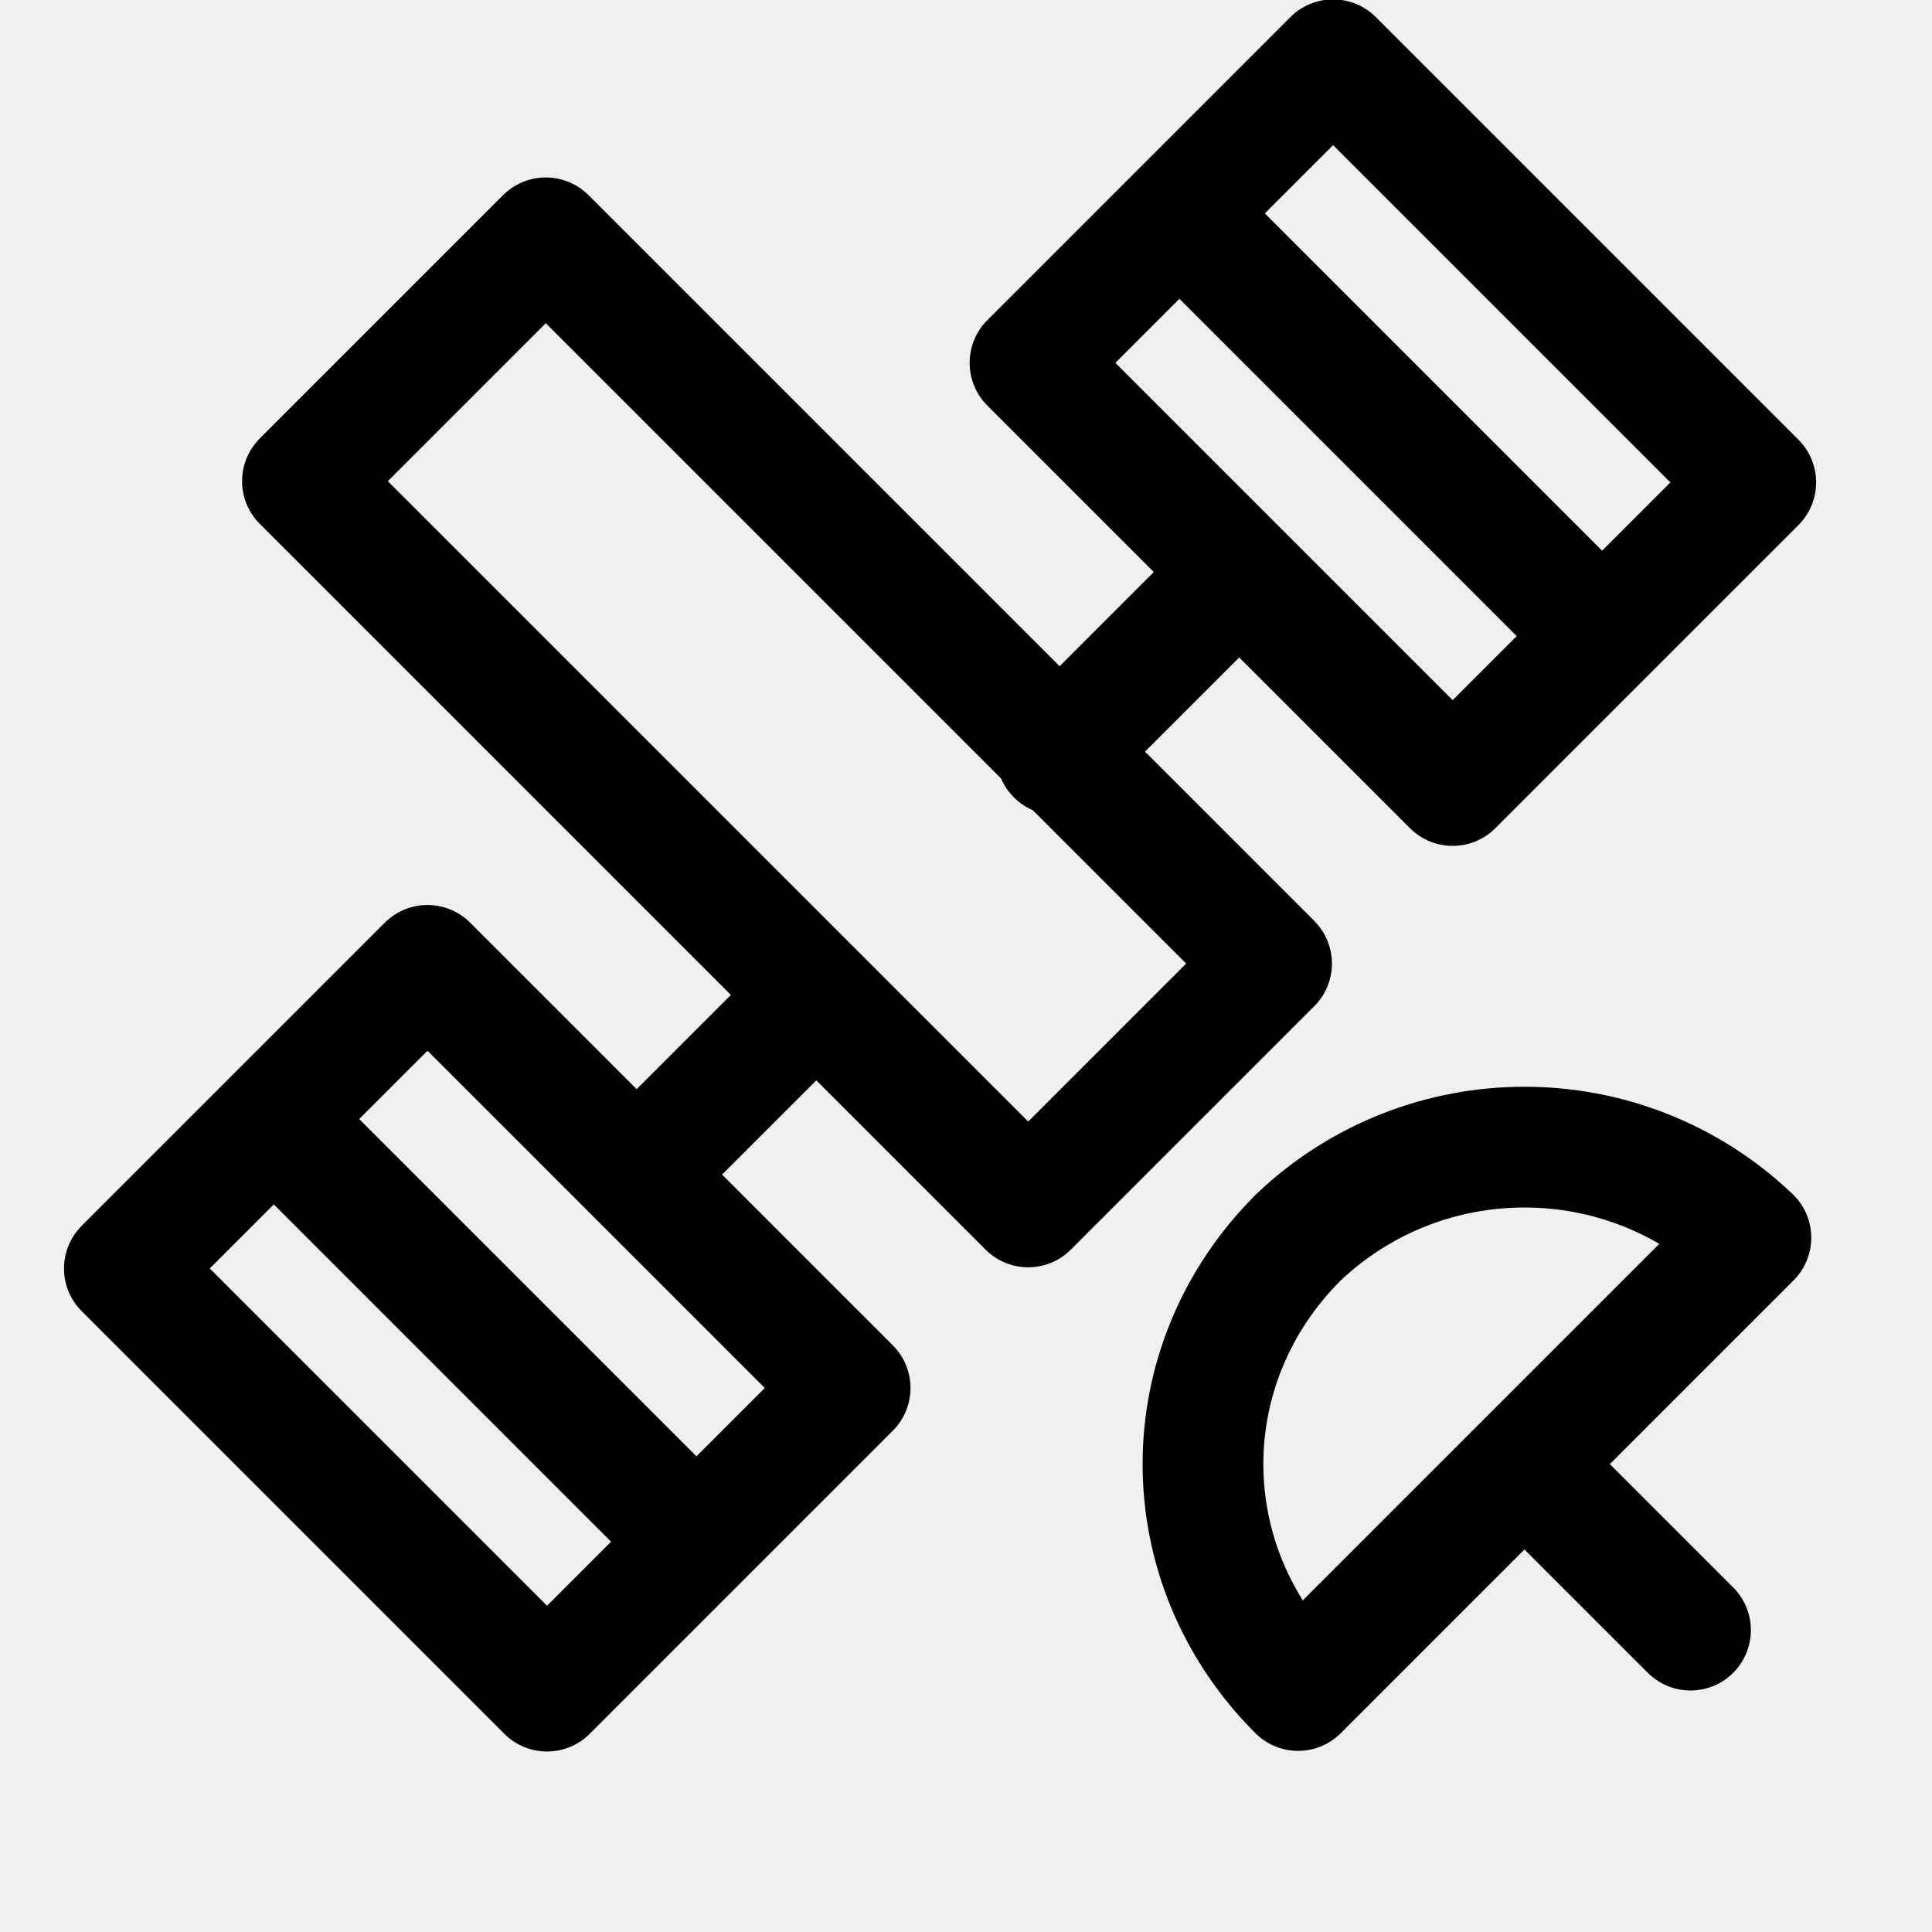
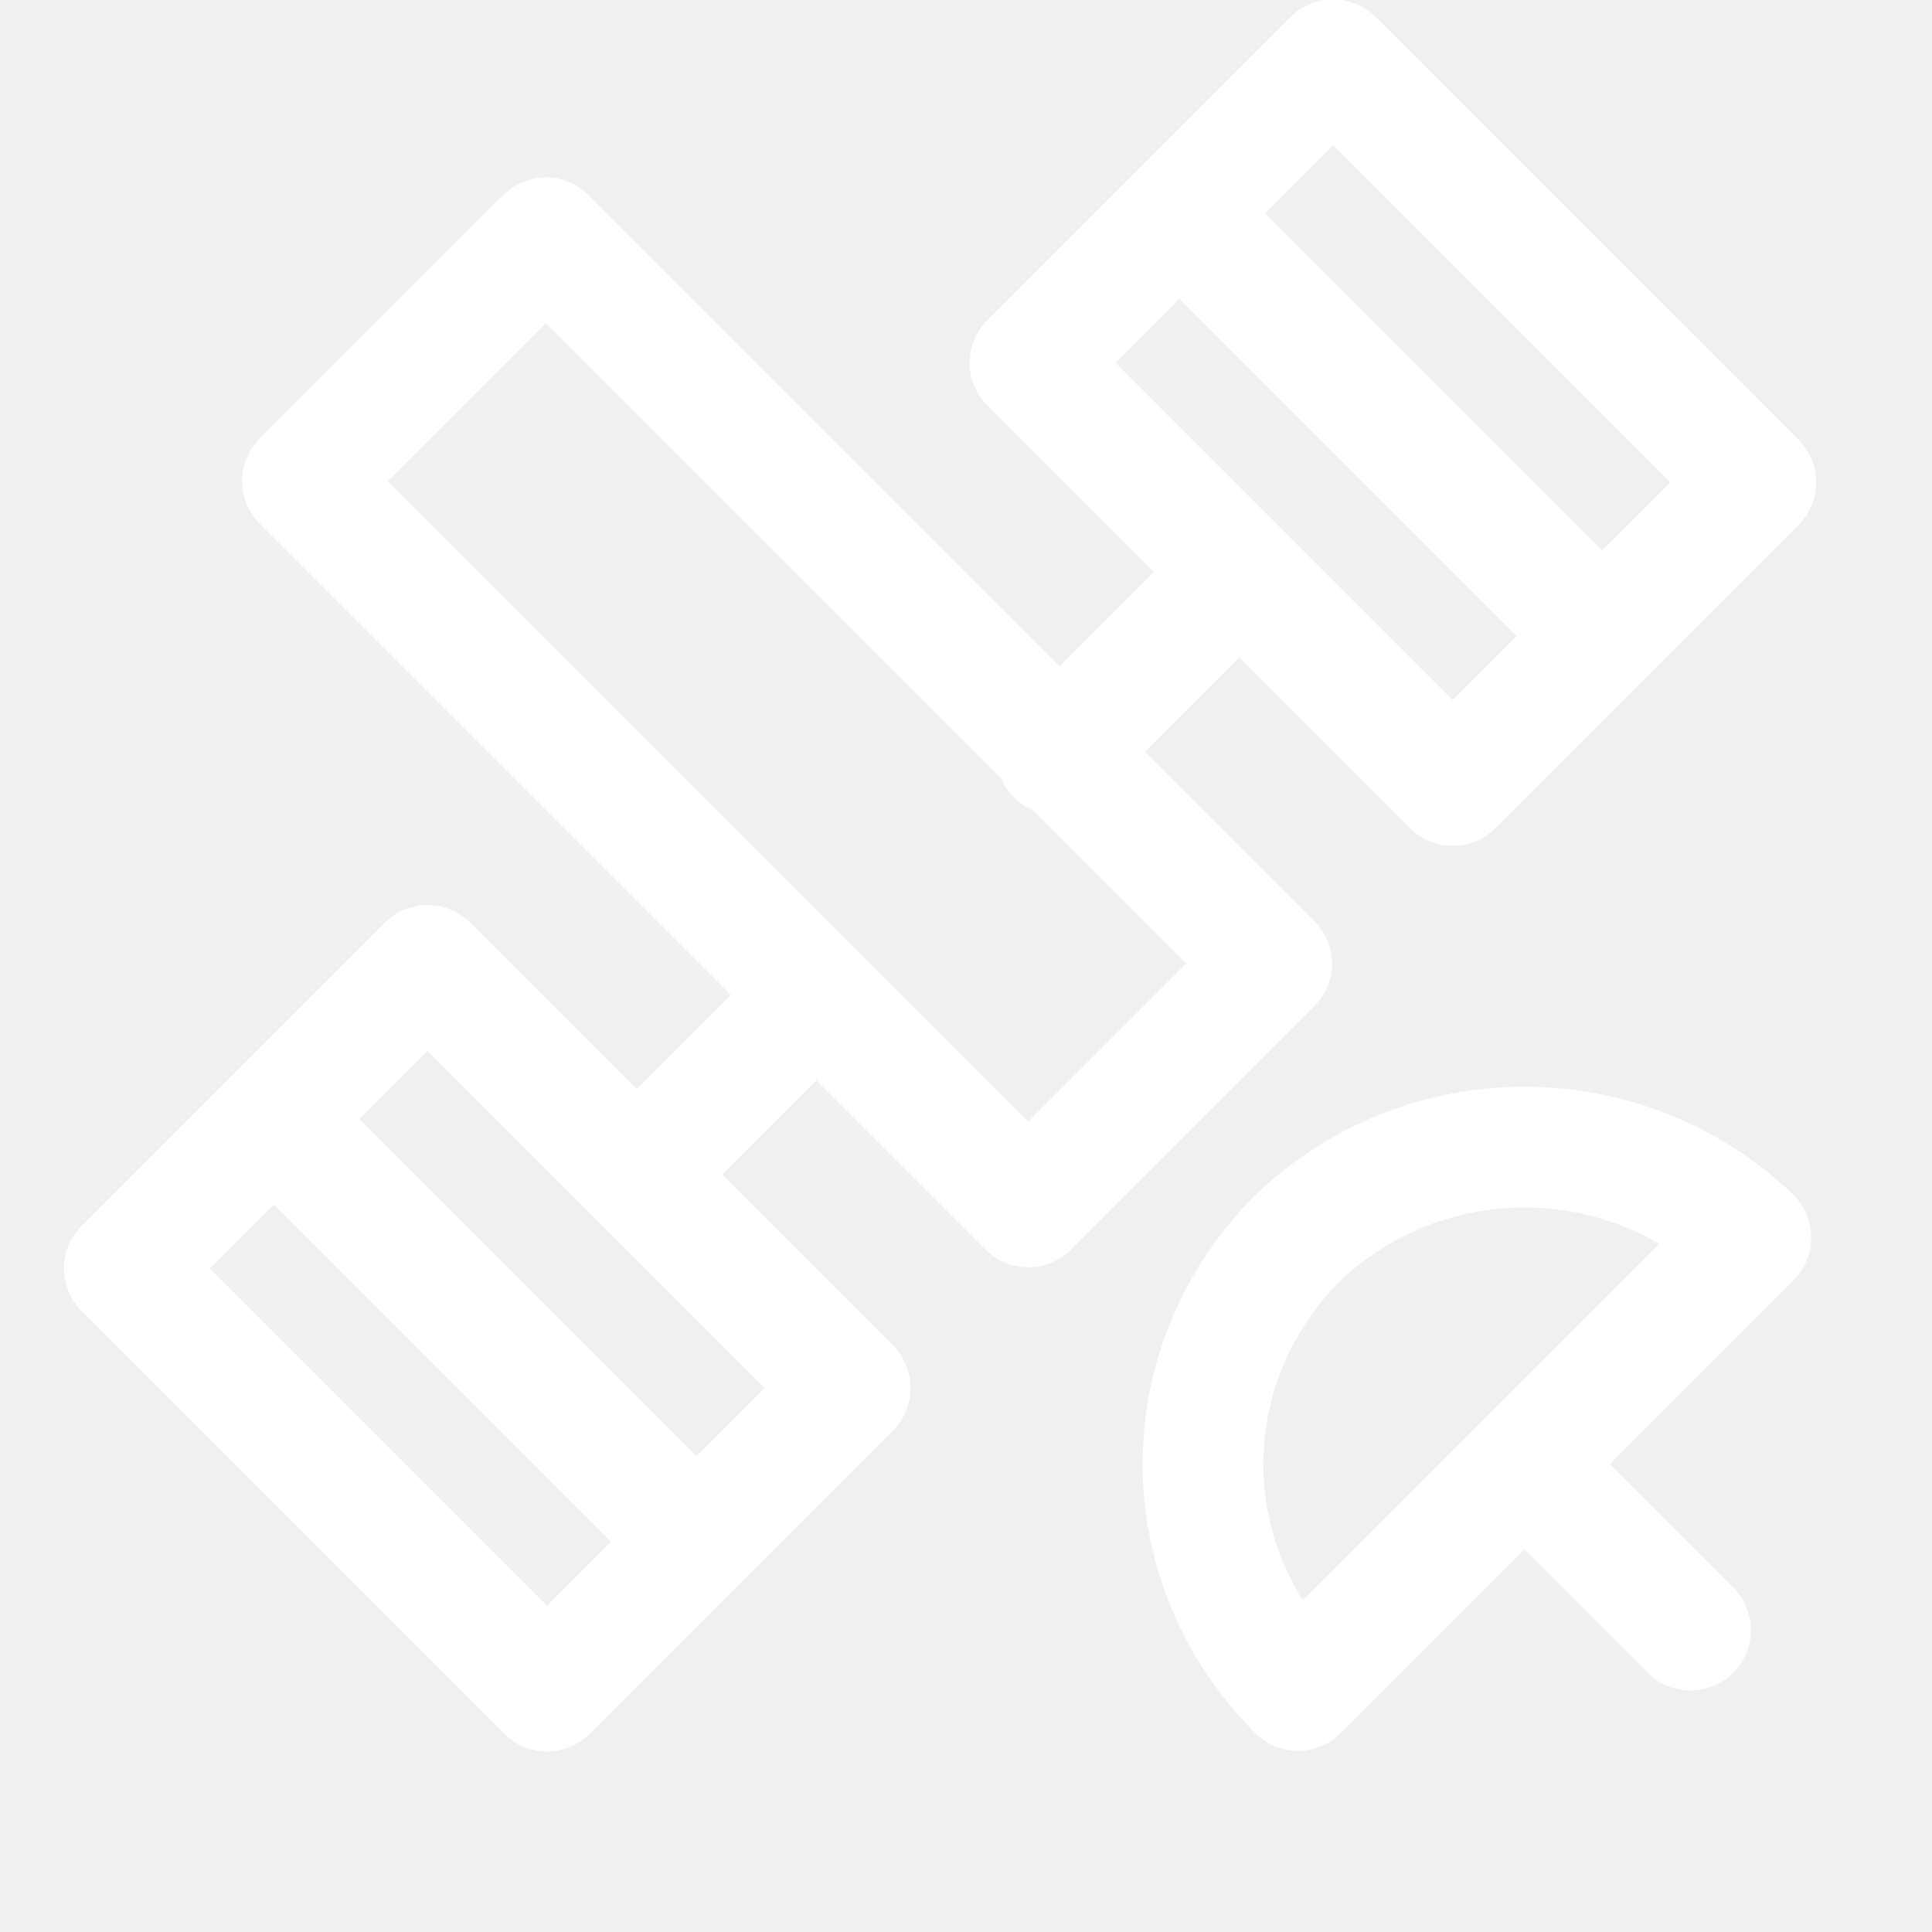
<svg xmlns="http://www.w3.org/2000/svg" version="1.1" id="Icons" x="0px" y="0px" viewBox="0 0 32 32" style="enable-background:new 0 0 32 32;" xml:space="preserve">
  <style type="text/css">
- 	.st0{fill:none;stroke:#000000;stroke-width:2;stroke-linecap:round;stroke-linejoin:round;stroke-miterlimit:10;}
+ 	.st0{fill:none;stroke:#FFFFFF;stroke-width:2;stroke-linecap:round;stroke-linejoin:round;stroke-miterlimit:10;}
</style>
  <path class="st0" d="M21.5,20.5c-2.1,2.1-2.1,5.4,0,7.5l7.5-7.5C26.9,18.5,23.6,18.5,21.5,20.5z" />
  <line class="st0" x1="28" y1="27" x2="25.3" y2="24.3" />
  <rect x="10.2" y="3.5" transform="matrix(0.7071 -0.7071 0.7071 0.7071 -4.6777 12.7071)" class="st0" width="5.7" height="17" />
  <line class="st0" x1="17.5" y1="12.5" x2="20" y2="10" />
  <line class="st0" x1="11" y1="19" x2="13.5" y2="16.5" />
  <rect x="4.5" y="17.1" transform="matrix(0.7071 -0.7071 0.7071 0.7071 -13.2132 12.1005)" class="st0" width="7.1" height="9.9" />
  <rect x="19.5" y="2.1" transform="matrix(0.7071 -0.7071 0.7071 0.7071 1.7868 18.3137)" class="st0" width="7.1" height="9.9" />
  <line class="st0" x1="5" y1="19" x2="11" y2="25" />
  <line class="st0" x1="20" y1="4" x2="26" y2="10" />
</svg>
